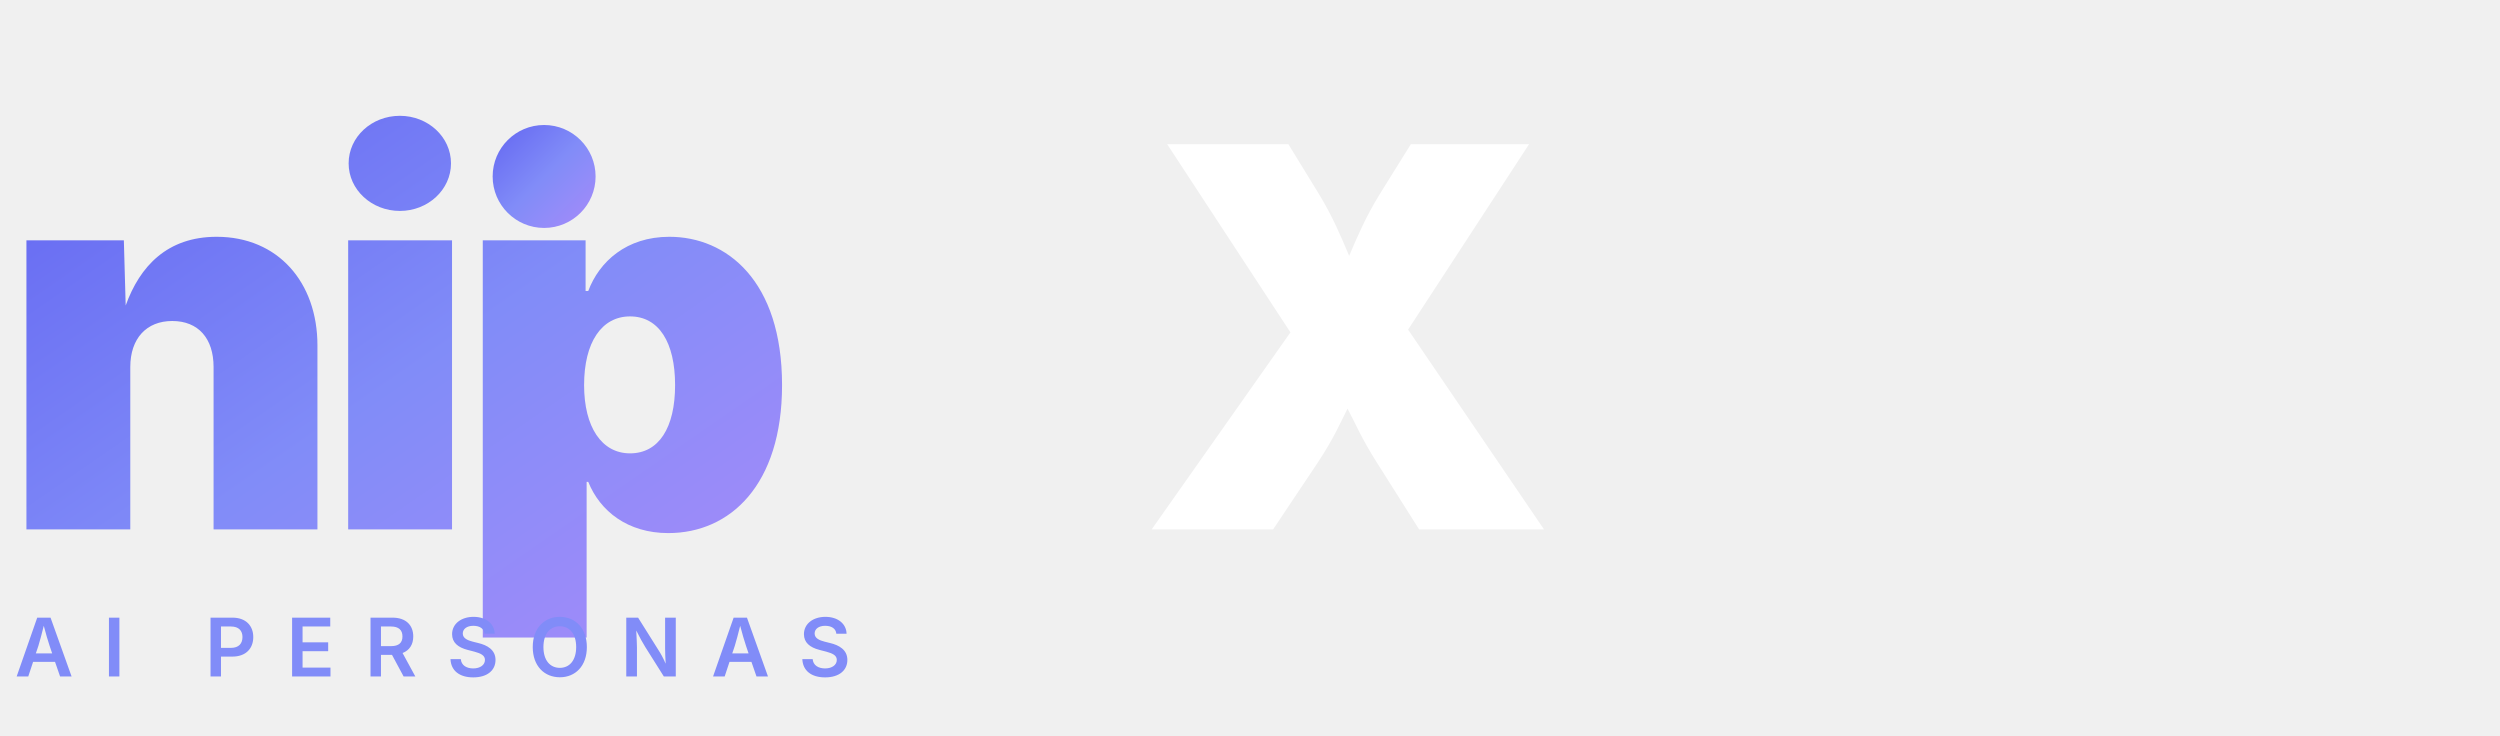
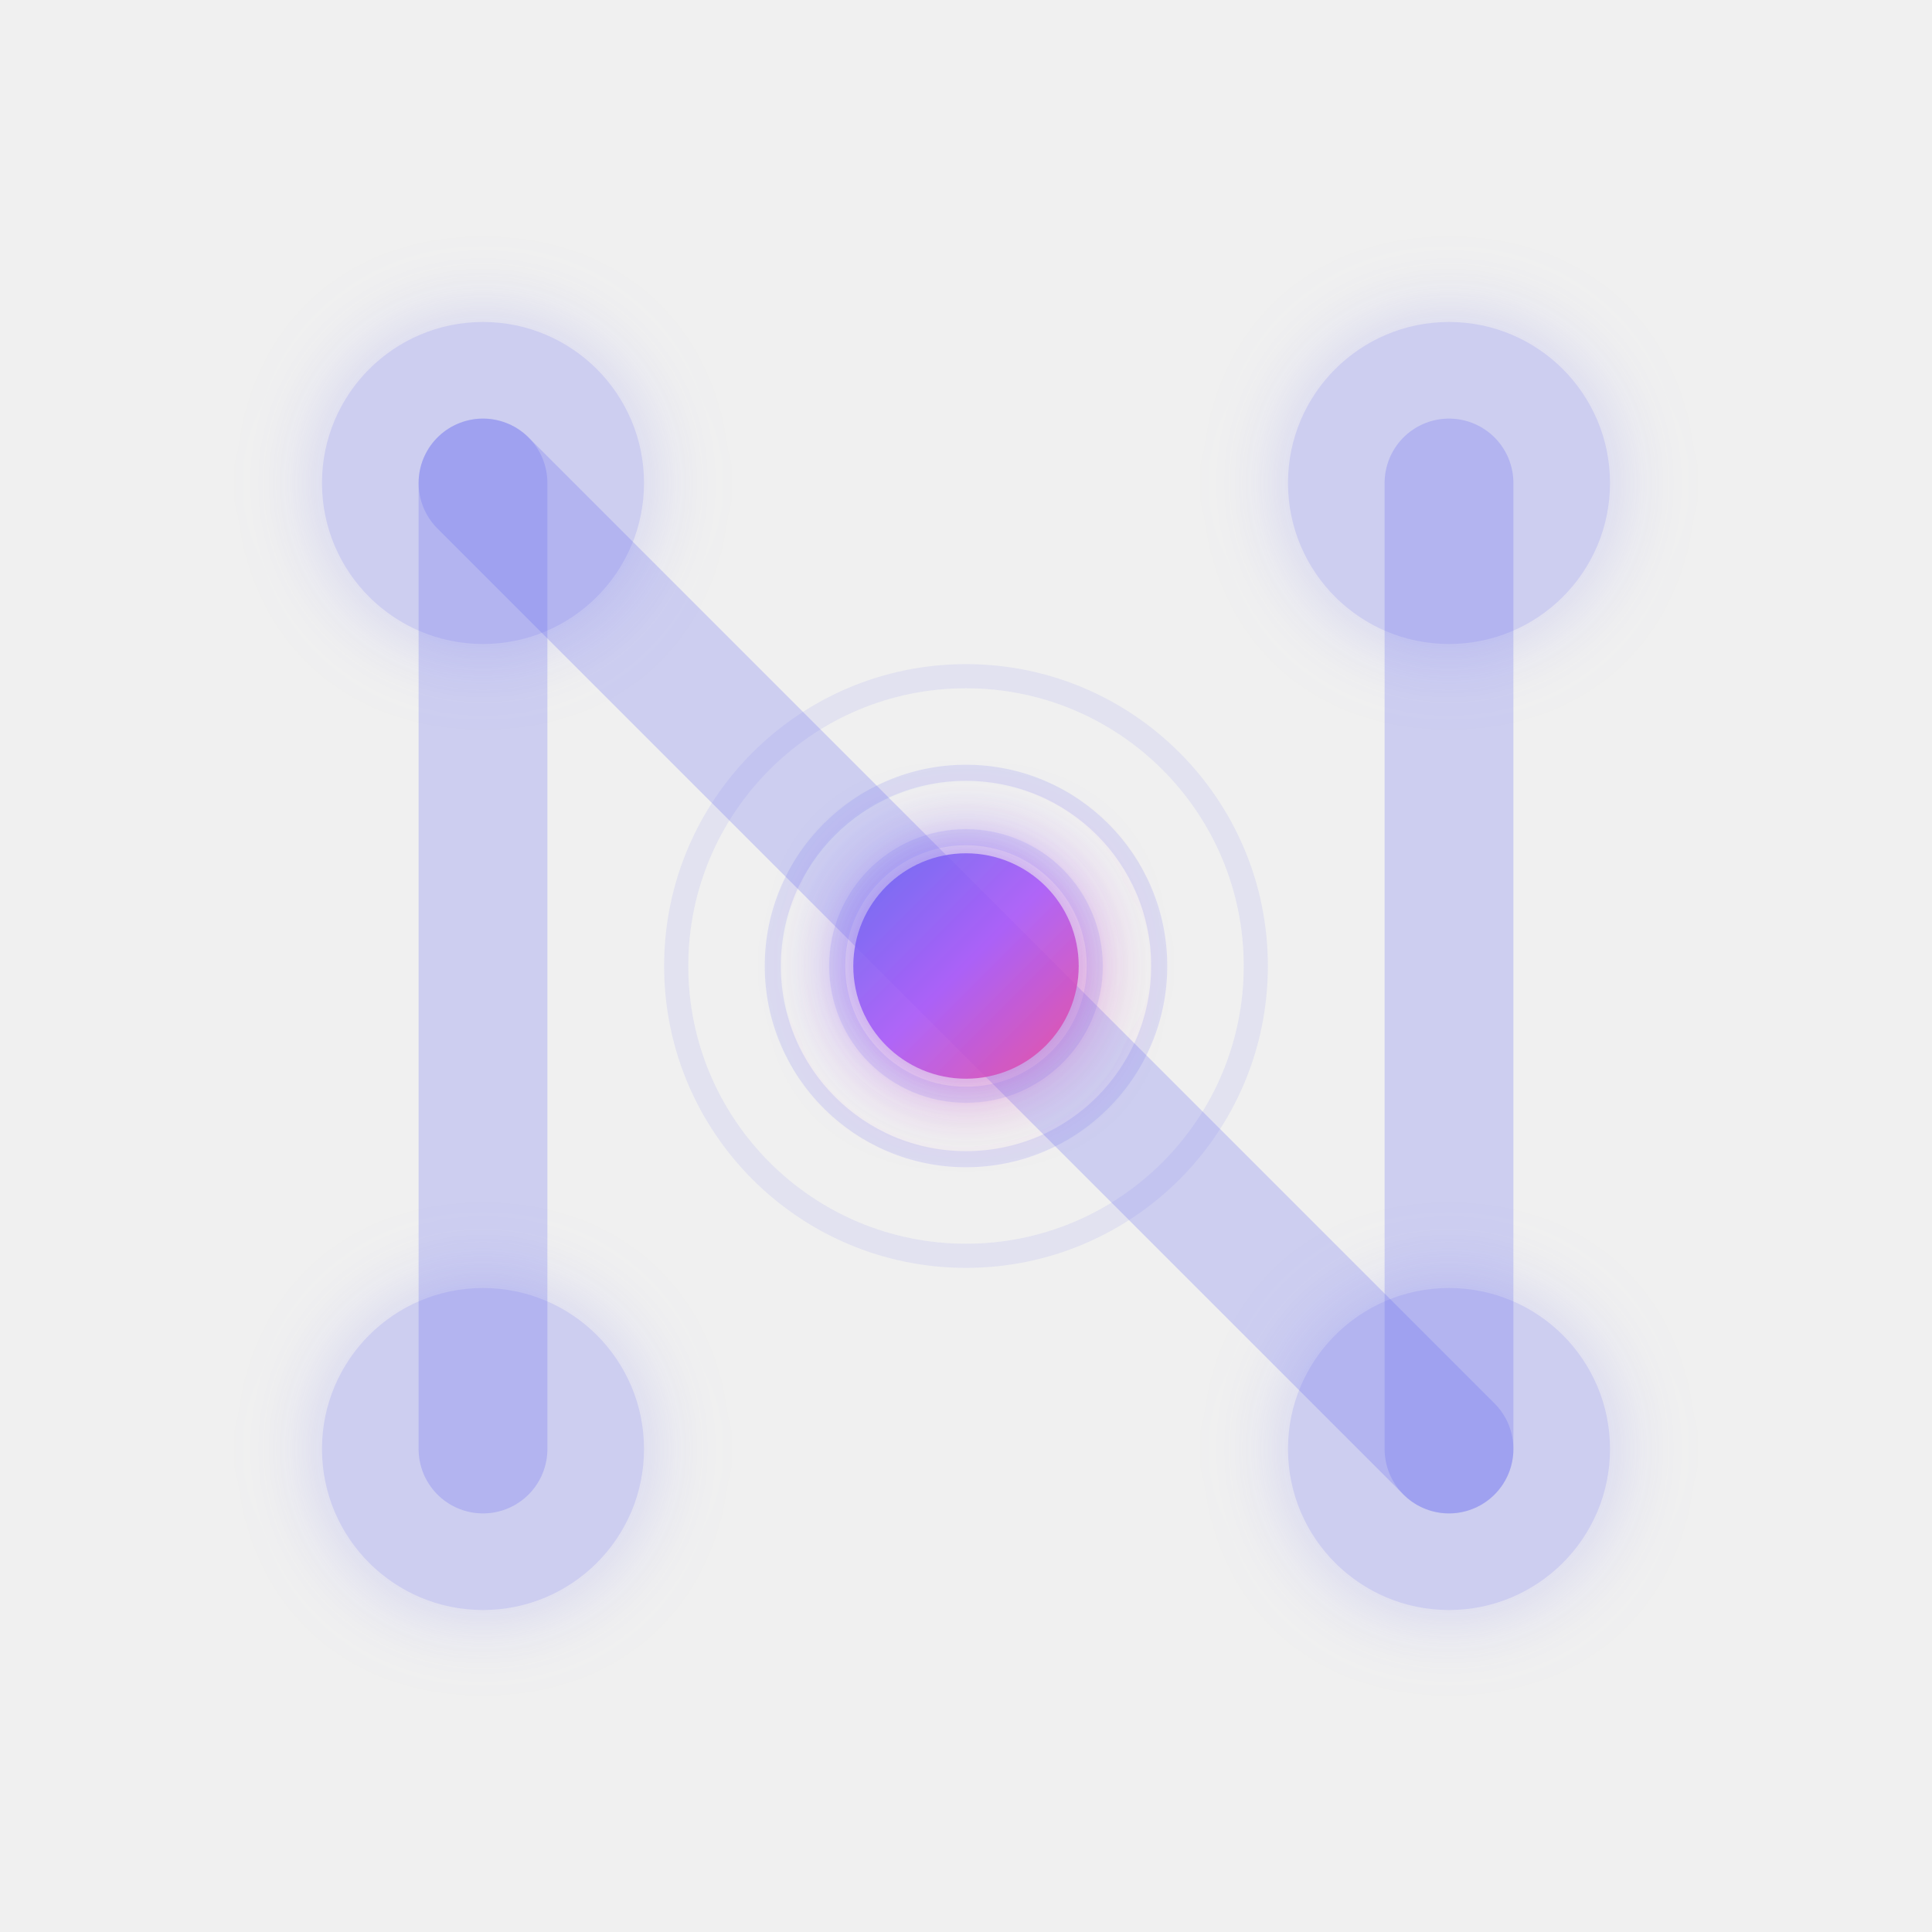
- <svg xmlns="http://www.w3.org/2000/svg" viewBox="0 0 340 100" width="340" height="100">
+ <svg xmlns="http://www.w3.org/2000/svg" viewBox="0 0 120 120" width="120" height="120">
  <defs>
-     <linearGradient id="brand" x1="0%" y1="0%" x2="100%" y2="100%">
+     <linearGradient id="g" x1="0%" y1="0%" x2="100%" y2="100%">
      <stop offset="0%" stop-color="#6366F1" />
-       <stop offset="50%" stop-color="#818CF8" />
-       <stop offset="100%" stop-color="#A78BFA" />
+       <stop offset="50%" stop-color="#A855F7" />
+       <stop offset="100%" stop-color="#EC4899" />
    </linearGradient>
+     <filter id="glow" x="-60%" y="-60%" width="220%" height="220%">
+       <feGaussianBlur stdDeviation="2.5" result="blur" />
+       <feComposite in="SourceGraphic" in2="blur" operator="over" />
+     </filter>
  </defs>
-   <text x="0" y="72" font-family="Inter, SF Pro Display, system-ui, sans-serif" font-size="72" font-weight="900" fill="url(#brand)" letter-spacing="-3">nip</text>
-   <text x="155" y="72" font-family="Inter, SF Pro Display, system-ui, sans-serif" font-size="72" font-weight="900" fill="#FFFFFF" letter-spacing="-3">X</text>
-   <circle cx="74" cy="24" r="7" fill="url(#brand)" />
-   <text x="2" y="92" font-family="Inter, SF Pro Display, system-ui, sans-serif" font-size="11" font-weight="600" fill="#818CF8" letter-spacing="4">AI PERSONAS</text>
+   <style>
+     .line  { stroke: #6366F1; opacity: 0.25; }
+     .ring  { stroke: #6366F1; opacity: 0.10; }
+     .ring2 { stroke: #6366F1; opacity: 0.15; }
+     .node  { fill: #6366F1; opacity: 0.25; }
+     .core  { fill: url(#g); opacity: 0.9; }
+     @media (prefers-color-scheme: dark) {
+       .line  { stroke: url(#g); opacity: 0.8; }
+       .ring  { stroke: url(#g); opacity: 0.3; }
+       .ring2 { stroke: url(#g); opacity: 0.4; }
+       .node  { fill: url(#g); opacity: 1; }
+       .core  { fill: url(#g); }
+     }
+   </style>
+   <path d="M30,30 L30,90" class="line" stroke-width="8" stroke-linecap="round" />
+   <path d="M30,30 L90,90" class="line" stroke-width="8" stroke-linecap="round" />
+   <path d="M90,30 L90,90" class="line" stroke-width="8" stroke-linecap="round" />
+   <circle cx="60" cy="60" r="18" fill="none" class="ring" stroke-width="1.5" />
+   <circle cx="60" cy="60" r="12" fill="none" class="ring2" stroke-width="1" />
+   <circle cx="60" cy="60" r="8" fill="none" class="ring2" stroke-width="1" />
+   <circle cx="30" cy="30" r="10" class="node" filter="url(#glow)" />
+   <circle cx="30" cy="90" r="10" class="node" filter="url(#glow)" />
+   <circle cx="90" cy="30" r="10" class="node" filter="url(#glow)" />
+   <circle cx="90" cy="90" r="10" class="node" filter="url(#glow)" />
+   <circle cx="60" cy="60" r="7" class="core" filter="url(#glow)" />
</svg>
